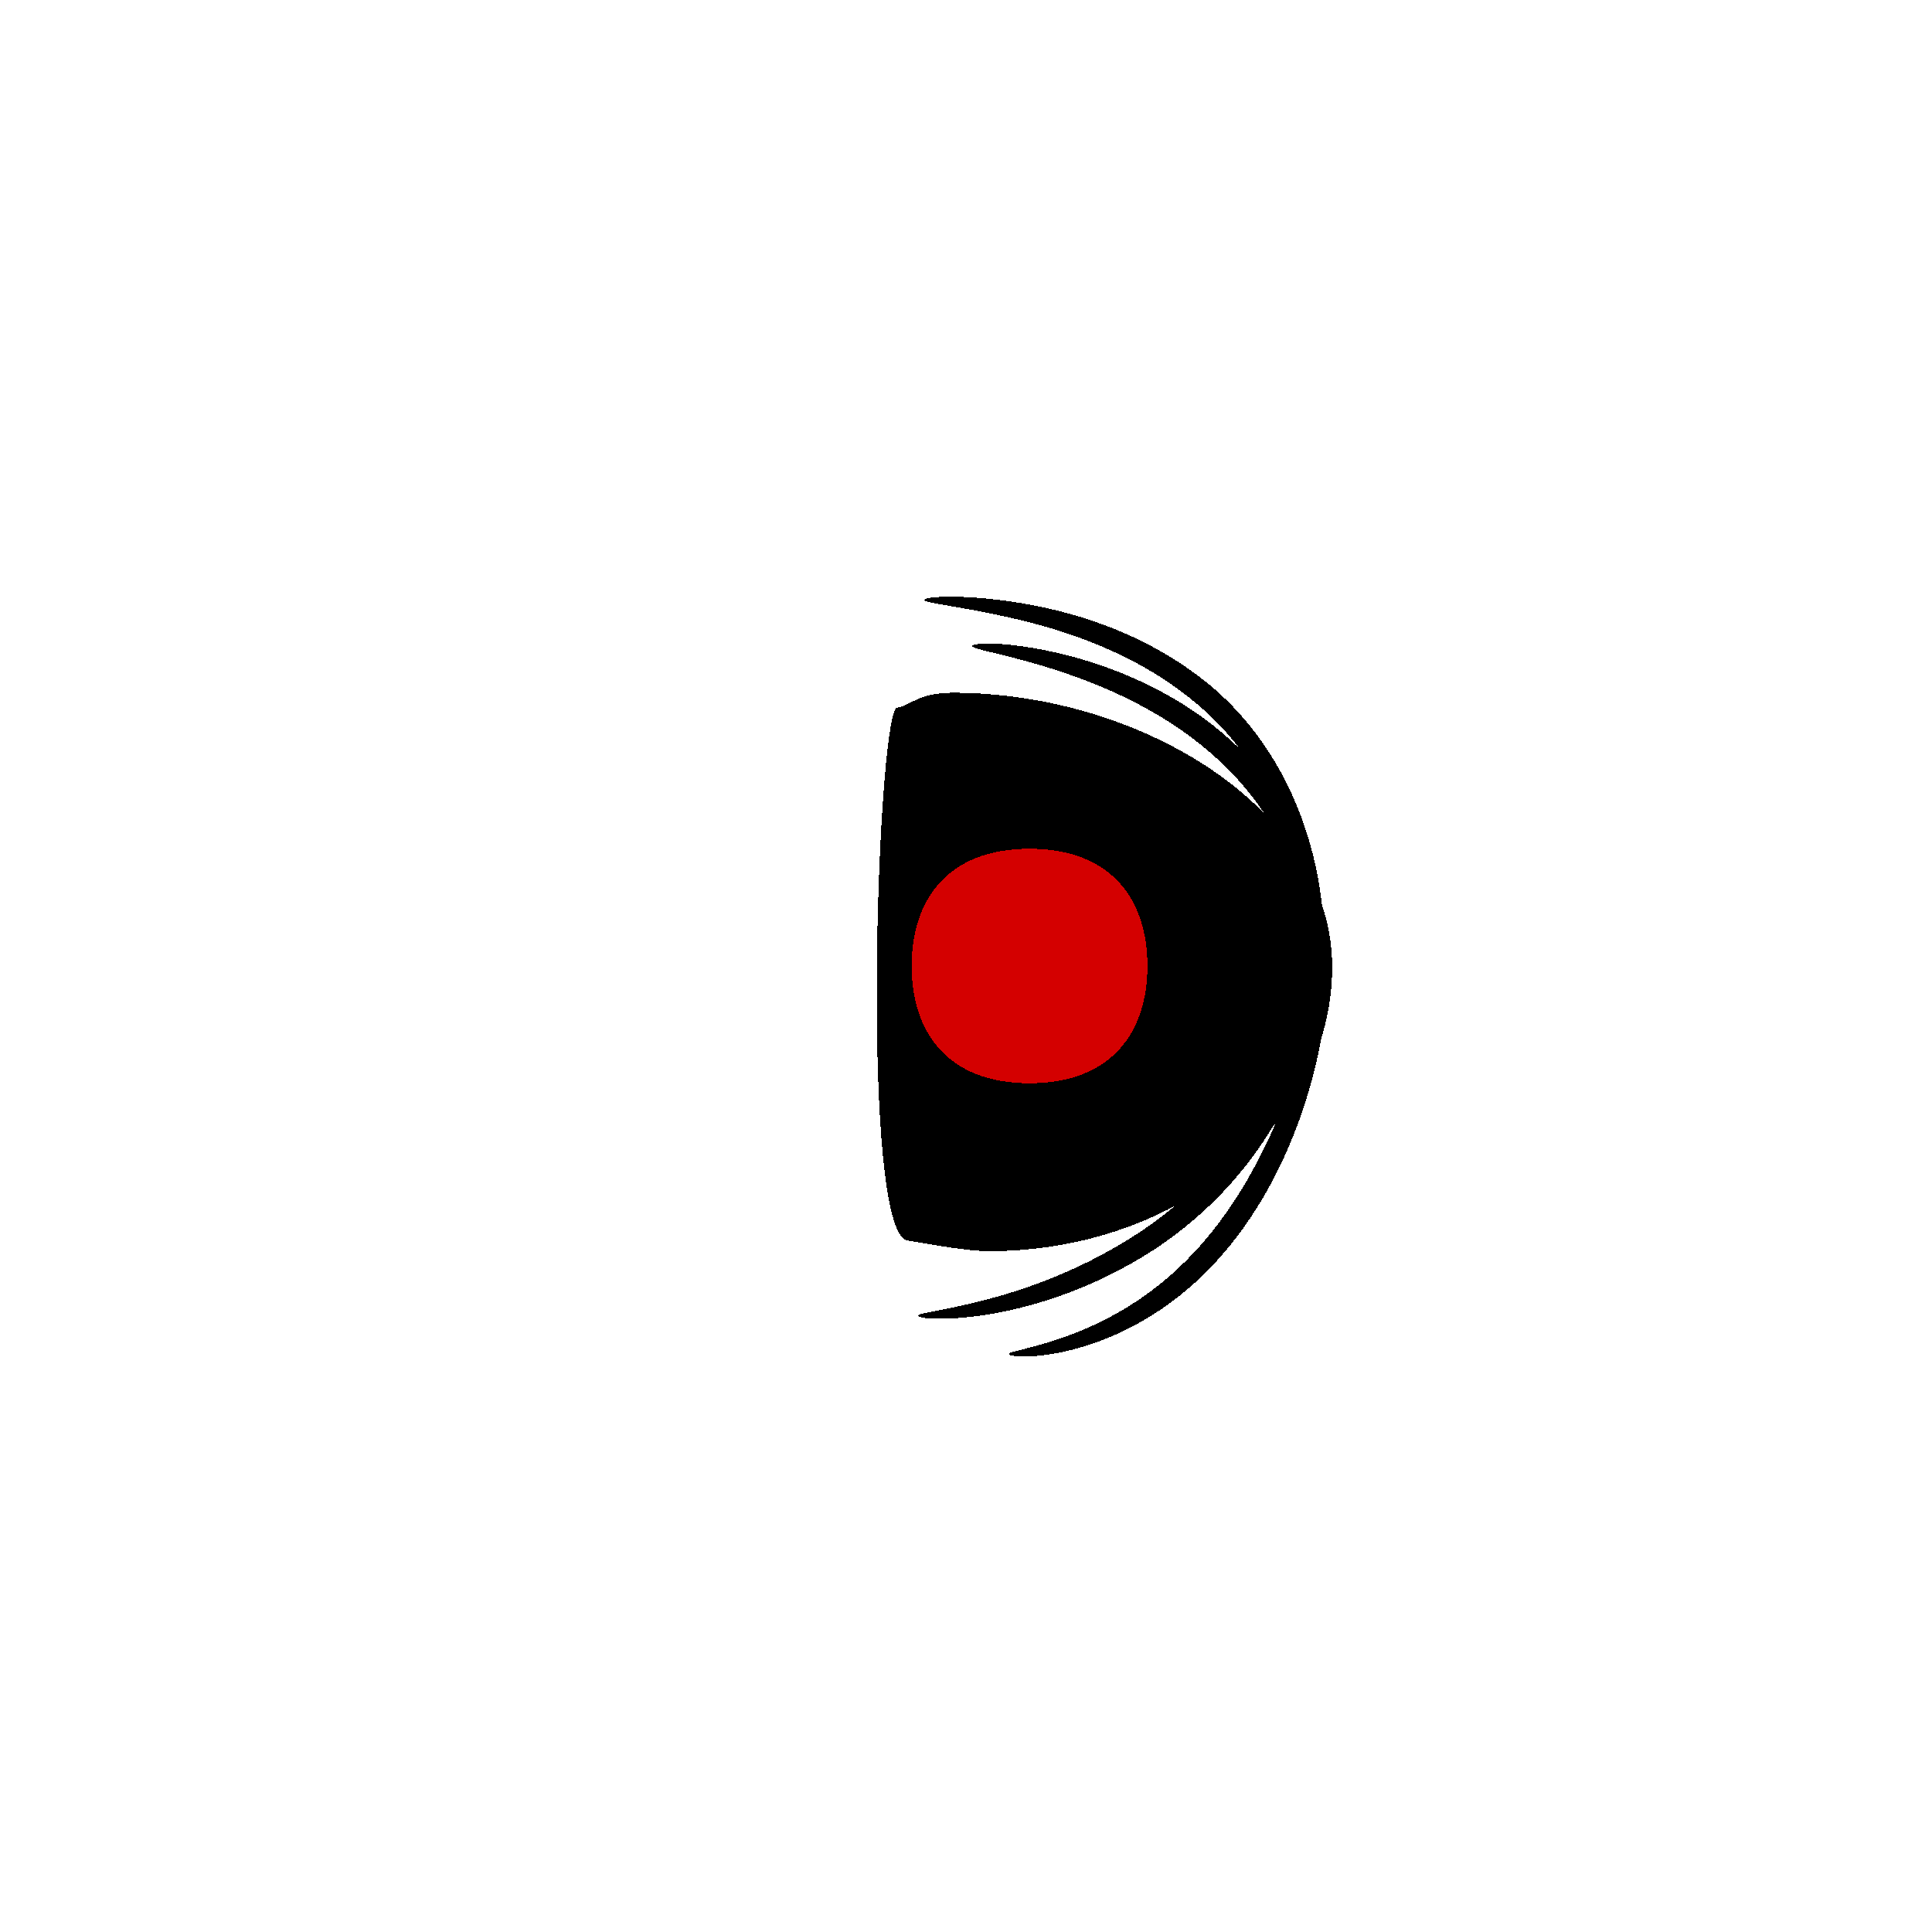
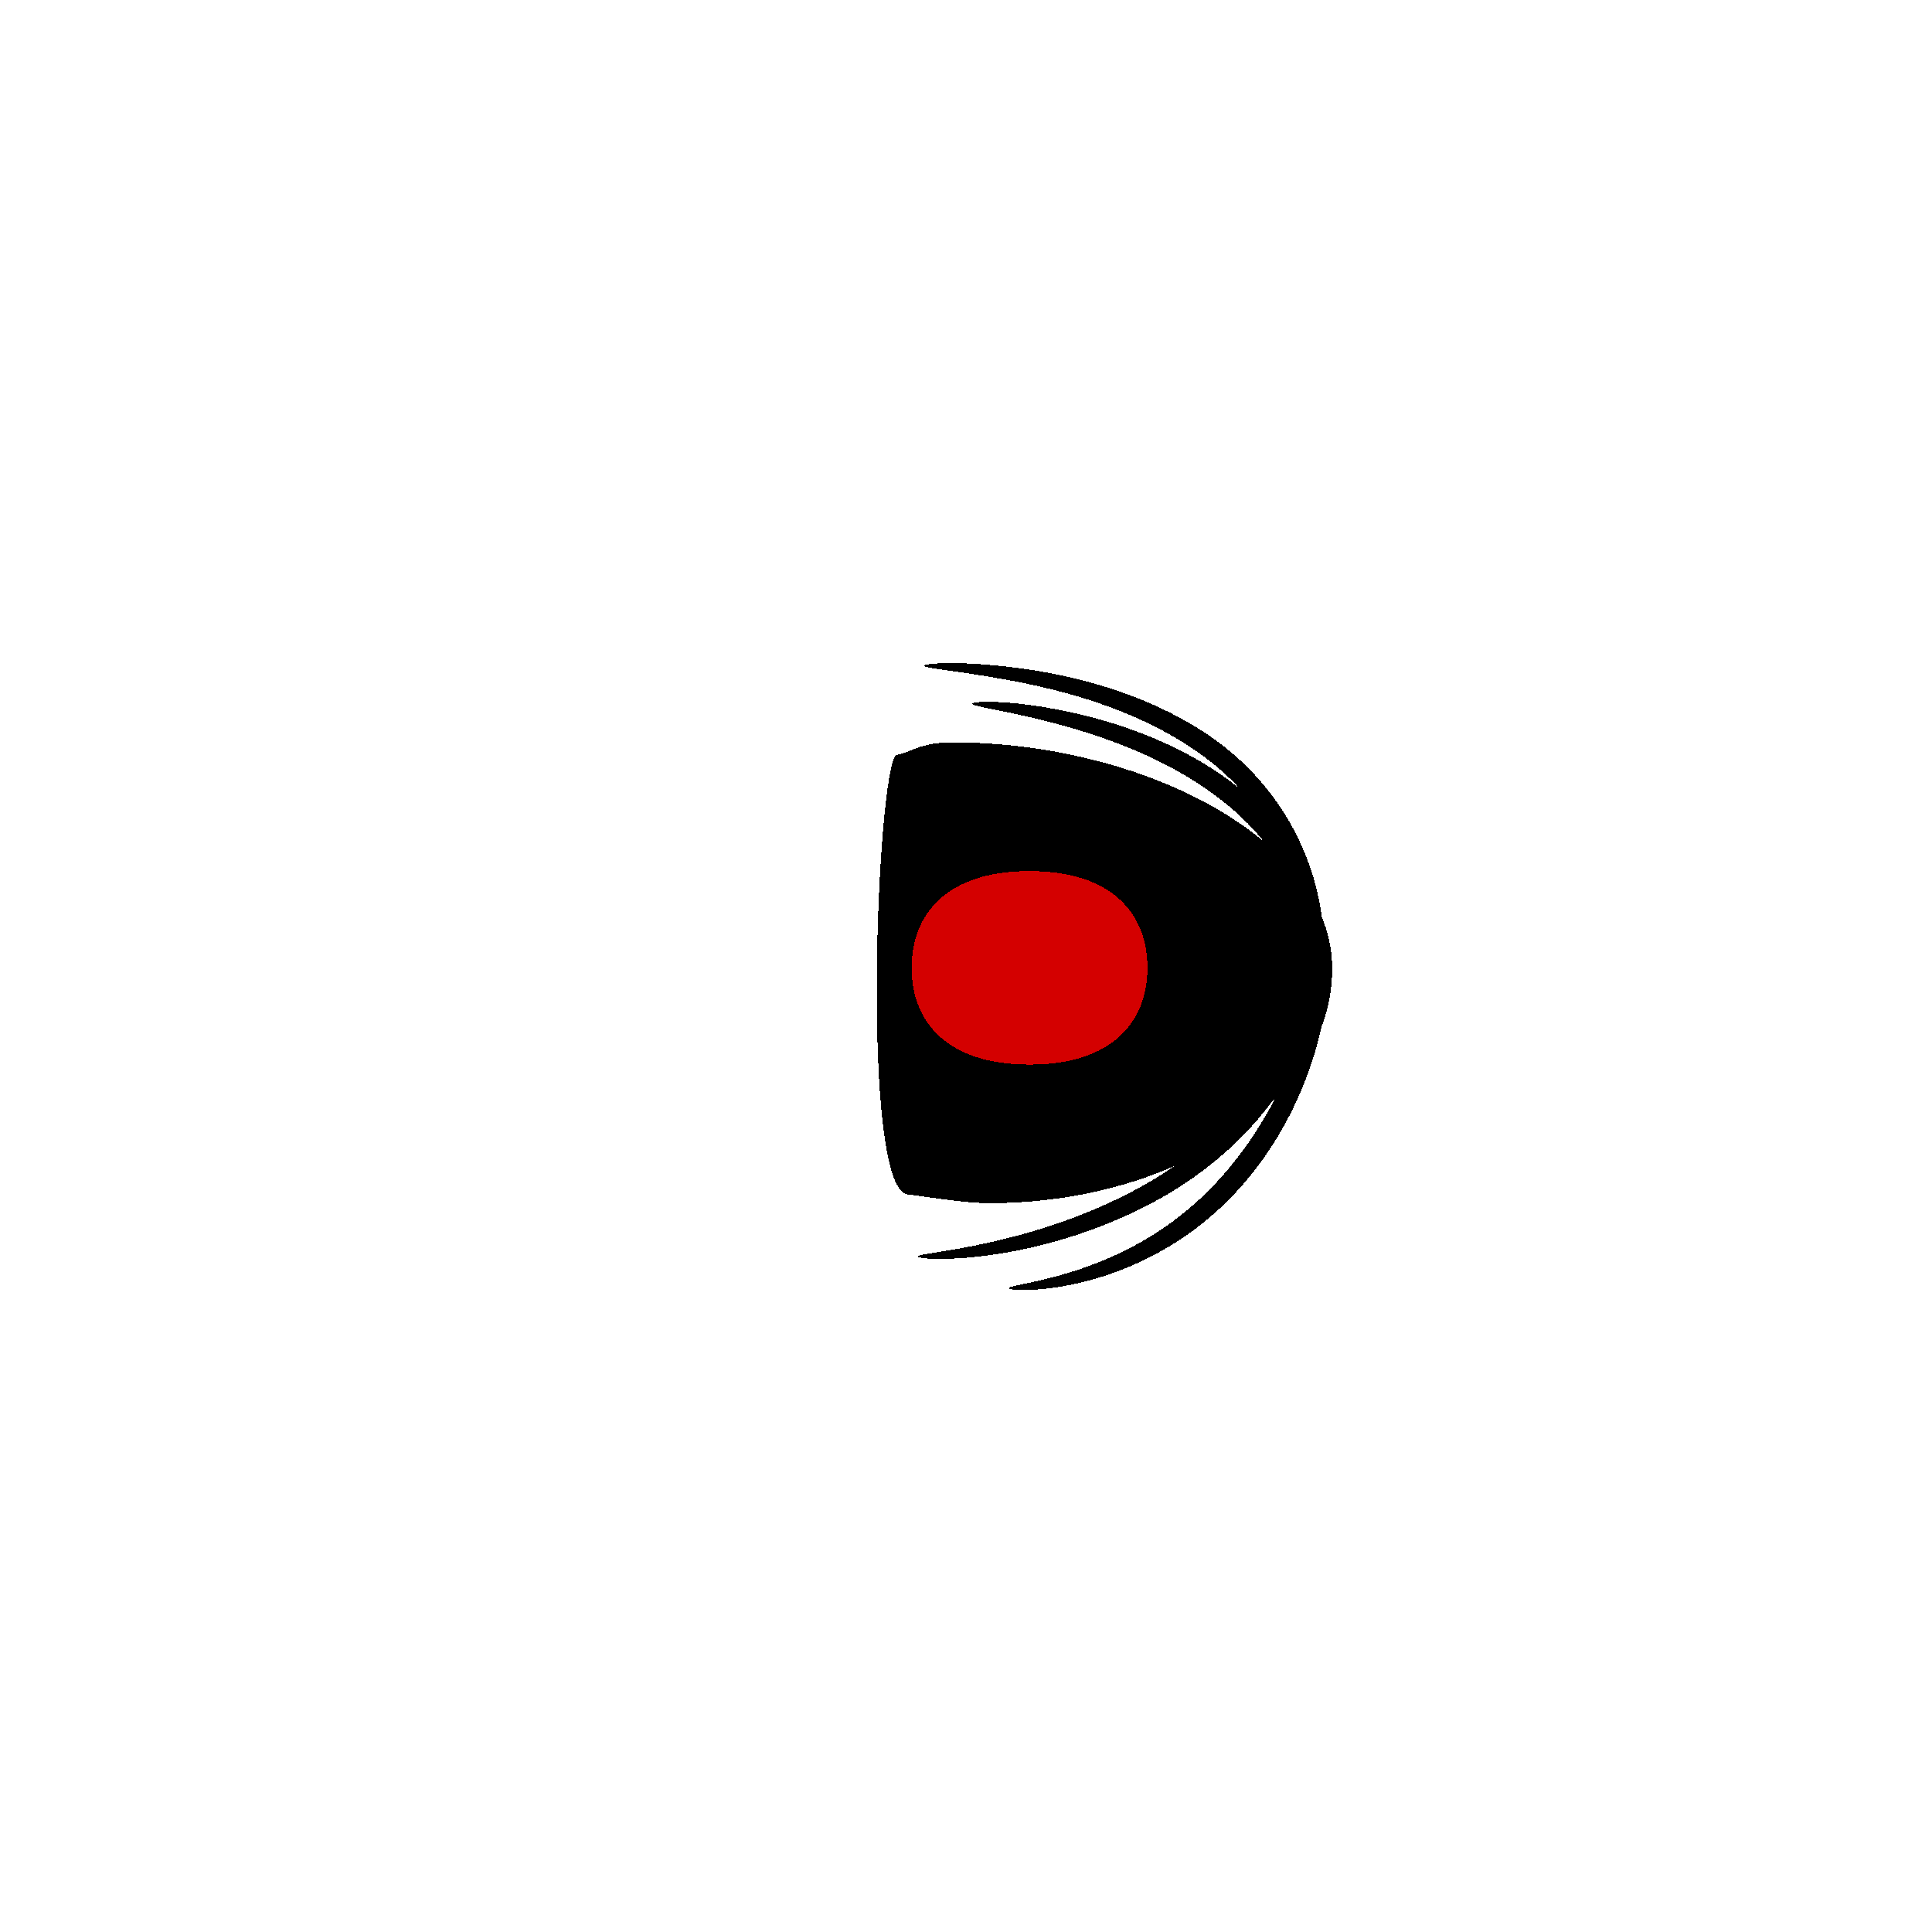
<svg xmlns="http://www.w3.org/2000/svg" width="320" height="320" viewBox="0 0 84.667 84.667" version="1.1" id="svg5" shape-rendering="crispEdges">
  <defs id="defs2">
    <marker style="overflow:visible" id="Arrow1Lstart" refX="0.0" refY="0.0" orient="auto">
      <path transform="scale(0.8) translate(12.5,0)" style="fill-rule:evenodd;fill:context-stroke;stroke:context-stroke;stroke-width:1.0pt" d="M 0.0,0.0 L 5.0,-5.0 L -12.5,0.0 L 5.0,5.0 L 0.0,0.0 z " id="path6839" />
    </marker>
  </defs>
  <g id="layer4" style="display:none">
    <ellipse style="display:inline;mix-blend-mode:luminosity;fill:#ff0000;fill-opacity:1;stroke:#0000ff;stroke-width:11.282;stroke-miterlimit:4;stroke-dasharray:none;stroke-opacity:1" id="path584-9" cx="-100.357" cy="42.359" rx="56.642" ry="73.115" transform="scale(-1,1)" />
    <path id="path2267" style="display:inline;fill:#00ff00;stroke:none;stroke-width:0.304px;stroke-linecap:butt;stroke-linejoin:miter;stroke-opacity:1" d="m 89.994,29.134 c 8.287,0 11.372,7.614 11.372,9.554 l 4.412,-2.738 c 0,0 -7.061,29.355 -39.251,16.167 4.395,-16.401 13.455,-22.983 23.468,-22.983 z" />
    <ellipse style="display:inline;fill:#ff00ff;stroke:#808080;stroke-width:0;stroke-linecap:round;stroke-linejoin:round;stroke-miterlimit:4;stroke-dasharray:none" id="path1191" cx="-76.392" cy="46.48" rx="3.195" ry="6.542" transform="scale(-1,1)" />
    <path d="m 43.512,29.134 c 7.111,0 13.546,6.581 16.667,22.983 C 37.318,65.304 32.303,35.949 32.303,35.949 l 3.133,2.738 c 0,-1.94 2.191,-9.554 8.076,-9.554 z" style="display:inline;fill:#00ff00;stroke:none;stroke-width:0.256px;stroke-linecap:butt;stroke-linejoin:miter;stroke-opacity:1" id="path2436" />
    <ellipse style="display:inline;fill:#ff00ff;stroke:#808080;stroke-width:0;stroke-linecap:round;stroke-linejoin:round;stroke-miterlimit:4;stroke-dasharray:none" id="path1191-9" cx="-50.099" cy="46.48" rx="3.195" ry="6.542" transform="scale(-1,1)" />
  </g>
  <g id="layer3" style="display:none;opacity:1">
    <ellipse style="display:inline;mix-blend-mode:luminosity;fill:#ff0000;fill-opacity:1;stroke:#0000ff;stroke-width:11.293;stroke-miterlimit:4;stroke-dasharray:none;stroke-opacity:1" id="path584-0" cx="-100.357" cy="42.364" rx="56.751" ry="73.11" transform="scale(-1,1)" />
    <path style="display:inline;mix-blend-mode:normal;fill:none;stroke:#00ff00;stroke-width:4.568;stroke-linecap:round;stroke-linejoin:miter;stroke-miterlimit:4;stroke-dasharray:none;stroke-opacity:1" d="m 69.845,5.14 c -9.247,24.648 -9.044,49.757 0,75.298" id="path1875-7" />
    <path style="display:inline;mix-blend-mode:normal;fill:none;stroke:#00ff00;stroke-width:4.166;stroke-linecap:round;stroke-linejoin:miter;stroke-miterlimit:4;stroke-dasharray:none;stroke-opacity:1" d="m 90.072,42.333 c -15.757,0 -31.062,0 -47.315,0" id="path2880-1" />
  </g>
  <g id="layer1" style="display:inline">
-     <path id="path1311" style="display:inline;stroke:#000000;stroke-width:0;stroke-linecap:round;stroke-linejoin:round" d="m 64.951,39.993 c 10e-7,6.868 -7.153,12.435 -15.977,12.435 -1.069,0 -2.808,-0.315 -3.818,-0.471 -2.181,-0.462 -1.408,-22.438 -0.506,-23.295 0.621,-0.066 1.01,-0.661 2.622,-0.661 8.824,0 17.679,5.124 17.679,11.991 z" transform="matrix(0.9411778,0,0,1.00182,-2.748929,2.306614)" />
-     <path style="display:inline;mix-blend-mode:normal;fill:#000000;stroke:none;stroke-width:0.265px;stroke-linecap:butt;stroke-linejoin:miter;stroke-opacity:1" d="m 57.836,42.505 c -0.22,0.005 -0.103,-3.576 -2.629,-7.145 0,-10e-7 -10e-7,-10e-7 -10e-7,-10e-7 -0.634,-0.903 -1.424,-1.76 -2.373,-2.55 -0.731,-0.609 -1.5,-1.131 -2.266,-1.575 0,0 -10e-7,0 -10e-7,0 -1.782,-1.031 -3.558,-1.66 -4.931,-2.07 0,0 -1e-6,-10e-7 -1e-6,-10e-7 -1.864,-0.553 -3.039,-0.722 -3.032,-0.856 0.007,-0.133 1.259,-0.204 3.198,0.188 0,0 0,0 0,0 1.45,0.291 3.328,0.847 5.24,1.895 0,0 10e-7,10e-7 10e-7,10e-7 0.824,0.451 1.649,0.997 2.432,1.651 1.015,0.847 1.855,1.788 2.516,2.783 0,10e-7 0,10e-7 0,10e-7 2.615,3.968 2.067,7.674 1.847,7.679 z" id="path6113" />
-     <path style="display:inline;mix-blend-mode:normal;fill:#000000;stroke:none;stroke-width:0.265px;stroke-linecap:butt;stroke-linejoin:miter;stroke-opacity:1" d="m 57.836,42.505 c -0.138,0 -0.169,-1.518 -0.76,-3.826 -0.584,-2.283 -1.819,-5.428 -4.51,-7.736 -0.063,-0.054 -0.126,-0.107 -0.19,-0.159 -2.672,-2.232 -5.863,-3.21 -8.118,-3.718 -2.294,-0.517 -3.764,-0.638 -3.758,-0.774 0.006,-0.136 1.493,-0.272 3.886,0.082 2.393,0.353 5.728,1.261 8.626,3.642 0.069,0.057 0.137,0.116 0.205,0.175 2.916,2.542 4.12,5.92 4.552,8.339 0.436,2.441 0.204,3.975 0.066,3.975 z" id="path6113-8" />
-     <path style="display:inline;mix-blend-mode:normal;fill:#000000;stroke:none;stroke-width:0.265px;stroke-linecap:butt;stroke-linejoin:miter;stroke-opacity:1" d="m 51.545,46.441 c 1.084,0.77 2.017,1.627 2.796,2.549 0,0 0,0 0,0 3.195,3.801 3.019,7.757 2.798,7.779 -0.221,0.022 -0.456,-3.726 -3.517,-7.157 0,0 0,-10e-7 0,-10e-7 -0.748,-0.843 -1.631,-1.63 -2.656,-2.356 -0.962,-0.681 -1.963,-1.248 -2.933,-1.719 -2.06,-0.997 -3.987,-1.575 -5.406,-1.944 -0.805,-0.209 -1.297,-0.316 -1.783,-0.426 -0.195,-0.044 -0.413,-0.095 -0.509,-0.121 0,0 0,0 0,0 -0.057,-0.015 -0.111,-0.032 -0.14,-0.043 0,0 0,0 0,0 -0.061,-0.002 -0.052,-0.028 -0.064,-0.041 -0.012,-0.013 0.037,-0.056 0.059,-0.061 0,0 0,0 0,0 0.037,-0.017 0.086,-0.029 0.152,-0.041 0,0 0,0 0,0 0.132,-0.023 0.305,-0.036 0.54,-0.036 0.462,-0.002 1.077,0.042 1.87,0.162 1.484,0.223 3.51,0.703 5.686,1.687 1.028,0.464 2.088,1.045 3.106,1.769 z" id="path6113-1" transform="rotate(90,49.38834,51.59012)" />
-     <path style="display:inline;mix-blend-mode:normal;fill:#000000;stroke:none;stroke-width:0.265px;stroke-linecap:butt;stroke-linejoin:miter;stroke-opacity:1" d="M 50.595,49.43 C 49.51,48.139 48.317,47.085 47.111,46.249 45.32,45.009 43.684,44.319 42.375,43.901 41.677,43.679 41.239,43.575 40.806,43.499 c -0.223,-0.038 -0.316,-0.052 -0.455,-0.061 0,0 0,0 0,0 -0.161,0.027 -0.189,0.008 -0.219,-0.005 -0.03,-0.013 0.052,-0.165 0.191,-0.183 0,0 10e-7,0 10e-7,0 0.129,-0.045 0.287,-0.07 0.503,-0.08 0.439,-0.021 0.977,0.022 1.696,0.169 1.393,0.283 3.184,0.904 5.102,2.144 1.302,0.841 2.588,1.937 3.736,3.306 0.592,0.706 1.11,1.438 1.557,2.182 0,0 1e-6,10e-7 1e-6,10e-7 3.033,5.066 2.781,9.759 2.542,9.781 -0.239,0.022 -0.415,-4.534 -3.375,-9.271 0,0 0,-10e-7 0,-10e-7 -0.433,-0.696 -0.928,-1.383 -1.488,-2.05 z" id="path6113-1-8" transform="rotate(90,49.38834,51.59012)" />
-     <path id="path1311-6" style="display:inline;mix-blend-mode:normal;fill:#d40000;stroke:#000000;stroke-width:0;stroke-linecap:round;stroke-linejoin:round" transform="matrix(0.5817318,0,0,0.5817318,15.98506,17.53298)" d="m 58.963,42.632 c 0,4.878 -2.615,8.832 -8.882,8.832 -6.267,0 -8.882,-3.954 -8.882,-8.832 0,-4.878 2.615,-8.832 8.882,-8.832 6.267,0 8.882,3.954 8.882,8.832 z" />
+     <path id="path1311" style="display:inline;stroke:#000000;stroke-width:0;stroke-linecap:round;stroke-linejoin:round" d="m 58.382,42.447 c 1e-6,5.678 -6.732,10.28 -15.037,10.28 -1.006,0 -2.643,-0.26 -3.594,-0.389 -2.053,-0.382 -1.325,-18.549 -0.476,-19.258 0.584,-0.054 0.95,-0.546 2.468,-0.546 8.305,0 16.639,4.236 16.639,9.913 z" />
+     <path style="display:inline;mix-blend-mode:normal;fill:#000000;stroke:none;stroke-width:0.265px;stroke-linecap:butt;stroke-linejoin:miter;stroke-opacity:1" d="m 57.836,42.505 c -0.22,0.005 -0.103,-3.576 -2.629,-7.145 0,-10e-7 -10e-7,-10e-7 -10e-7,-10e-7 -0.634,-0.903 -1.424,-1.76 -2.373,-2.55 -0.731,-0.609 -1.5,-1.131 -2.266,-1.575 0,0 -10e-7,0 -10e-7,0 -1.782,-1.031 -3.558,-1.66 -4.931,-2.07 0,0 -1e-6,-10e-7 -1e-6,-10e-7 -1.864,-0.553 -3.039,-0.722 -3.032,-0.856 0.007,-0.133 1.259,-0.204 3.198,0.188 0,0 0,0 0,0 1.45,0.291 3.328,0.847 5.24,1.895 0,0 10e-7,10e-7 10e-7,10e-7 0.824,0.451 1.649,0.997 2.432,1.651 1.015,0.847 1.855,1.788 2.516,2.783 0,10e-7 0,10e-7 0,10e-7 2.615,3.968 2.067,7.674 1.847,7.679 z" id="path6113" transform="matrix(1,0,0,0.8251878,0,7.481538)" />
+     <path style="display:inline;mix-blend-mode:normal;fill:#000000;stroke:none;stroke-width:0.265px;stroke-linecap:butt;stroke-linejoin:miter;stroke-opacity:1" d="m 57.836,42.505 c -0.138,0 -0.169,-1.518 -0.76,-3.826 -0.584,-2.283 -1.819,-5.428 -4.51,-7.736 -0.063,-0.054 -0.126,-0.107 -0.19,-0.159 -2.672,-2.232 -5.863,-3.21 -8.118,-3.718 -2.294,-0.517 -3.764,-0.638 -3.758,-0.774 0.006,-0.136 1.493,-0.272 3.886,0.082 2.393,0.353 5.728,1.261 8.626,3.642 0.069,0.057 0.137,0.116 0.205,0.175 2.916,2.542 4.12,5.92 4.552,8.339 0.436,2.441 0.204,3.975 0.066,3.975 z" id="path6113-8" transform="matrix(1,0,0,0.8251878,0,7.481538)" />
+     <path style="display:inline;mix-blend-mode:normal;fill:#000000;stroke:none;stroke-width:0.265px;stroke-linecap:butt;stroke-linejoin:miter;stroke-opacity:1" d="m 51.545,46.441 c 1.084,0.77 2.017,1.627 2.796,2.549 0,0 0,0 0,0 3.195,3.801 3.019,7.757 2.798,7.779 -0.221,0.022 -0.456,-3.726 -3.517,-7.157 0,0 0,-10e-7 0,-10e-7 -0.748,-0.843 -1.631,-1.63 -2.656,-2.356 -0.962,-0.681 -1.963,-1.248 -2.933,-1.719 -2.06,-0.997 -3.987,-1.575 -5.406,-1.944 -0.805,-0.209 -1.297,-0.316 -1.783,-0.426 -0.195,-0.044 -0.413,-0.095 -0.509,-0.121 0,0 0,0 0,0 -0.057,-0.015 -0.111,-0.032 -0.14,-0.043 0,0 0,0 0,0 -0.061,-0.002 -0.052,-0.028 -0.064,-0.041 -0.012,-0.013 0.037,-0.056 0.059,-0.061 0,0 0,0 0,0 0.037,-0.017 0.086,-0.029 0.152,-0.041 0,0 0,0 0,0 0.132,-0.023 0.305,-0.036 0.54,-0.036 0.462,-0.002 1.077,0.042 1.87,0.162 1.484,0.223 3.51,0.703 5.686,1.687 1.028,0.464 2.088,1.045 3.106,1.769 z" id="path6113-1" transform="matrix(0,0.8251878,-1,0,100.9785,9.298417)" />
+     <path style="display:inline;mix-blend-mode:normal;fill:#000000;stroke:none;stroke-width:0.265px;stroke-linecap:butt;stroke-linejoin:miter;stroke-opacity:1" d="M 50.595,49.43 C 49.51,48.139 48.317,47.085 47.111,46.249 45.32,45.009 43.684,44.319 42.375,43.901 41.677,43.679 41.239,43.575 40.806,43.499 c -0.223,-0.038 -0.316,-0.052 -0.455,-0.061 0,0 0,0 0,0 -0.161,0.027 -0.189,0.008 -0.219,-0.005 -0.03,-0.013 0.052,-0.165 0.191,-0.183 0,0 10e-7,0 10e-7,0 0.129,-0.045 0.287,-0.07 0.503,-0.08 0.439,-0.021 0.977,0.022 1.696,0.169 1.393,0.283 3.184,0.904 5.102,2.144 1.302,0.841 2.588,1.937 3.736,3.306 0.592,0.706 1.11,1.438 1.557,2.182 0,0 1e-6,10e-7 1e-6,10e-7 3.033,5.066 2.781,9.759 2.542,9.781 -0.239,0.022 -0.415,-4.534 -3.375,-9.271 0,0 0,-10e-7 0,-10e-7 -0.433,-0.696 -0.928,-1.383 -1.488,-2.05 z" id="path6113-1-8" transform="matrix(0,0.8251878,-1,0,100.9785,9.298418)" />
+     <path id="path1311-6" style="display:inline;mix-blend-mode:normal;fill:#d40000;stroke:#000000;stroke-width:0;stroke-linecap:round;stroke-linejoin:round" d="m 50.286,42.414 c 0,2.341 -1.521,4.24 -5.167,4.24 -3.646,0 -5.167,-1.898 -5.167,-4.24 0,-2.341 1.521,-4.24 5.167,-4.24 3.646,0 5.167,1.898 5.167,4.24 z" />
  </g>
</svg>
